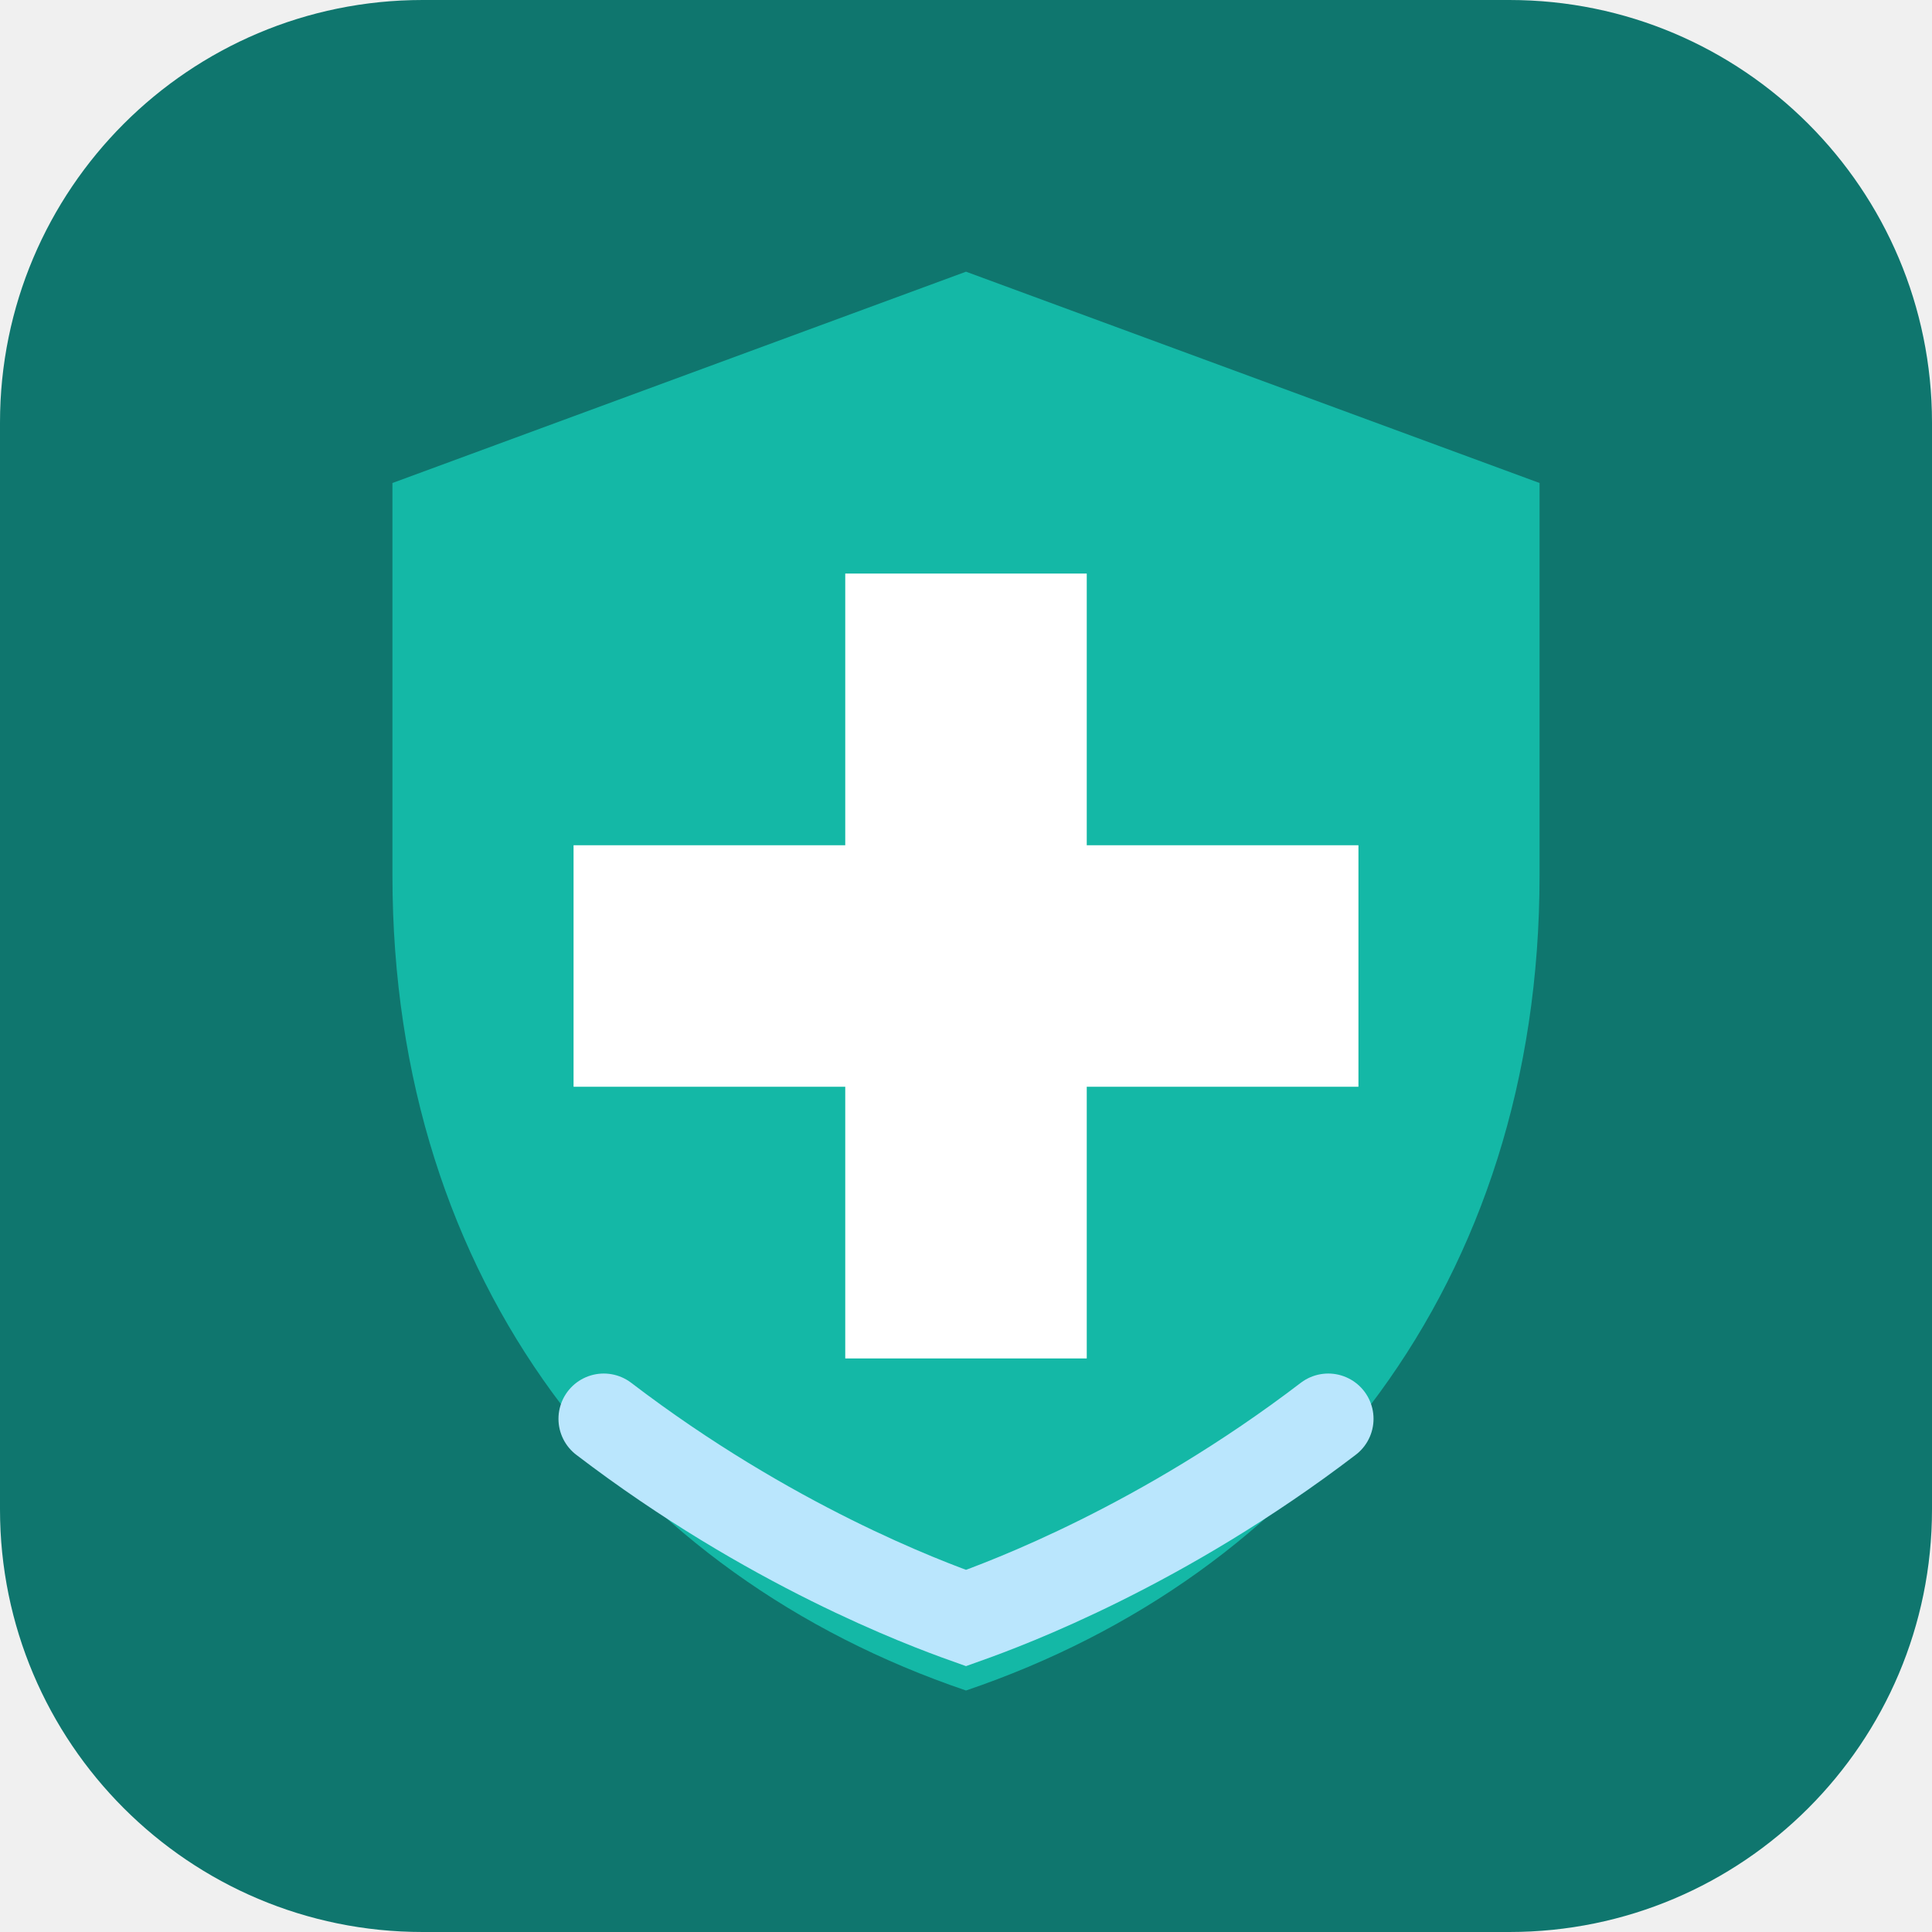
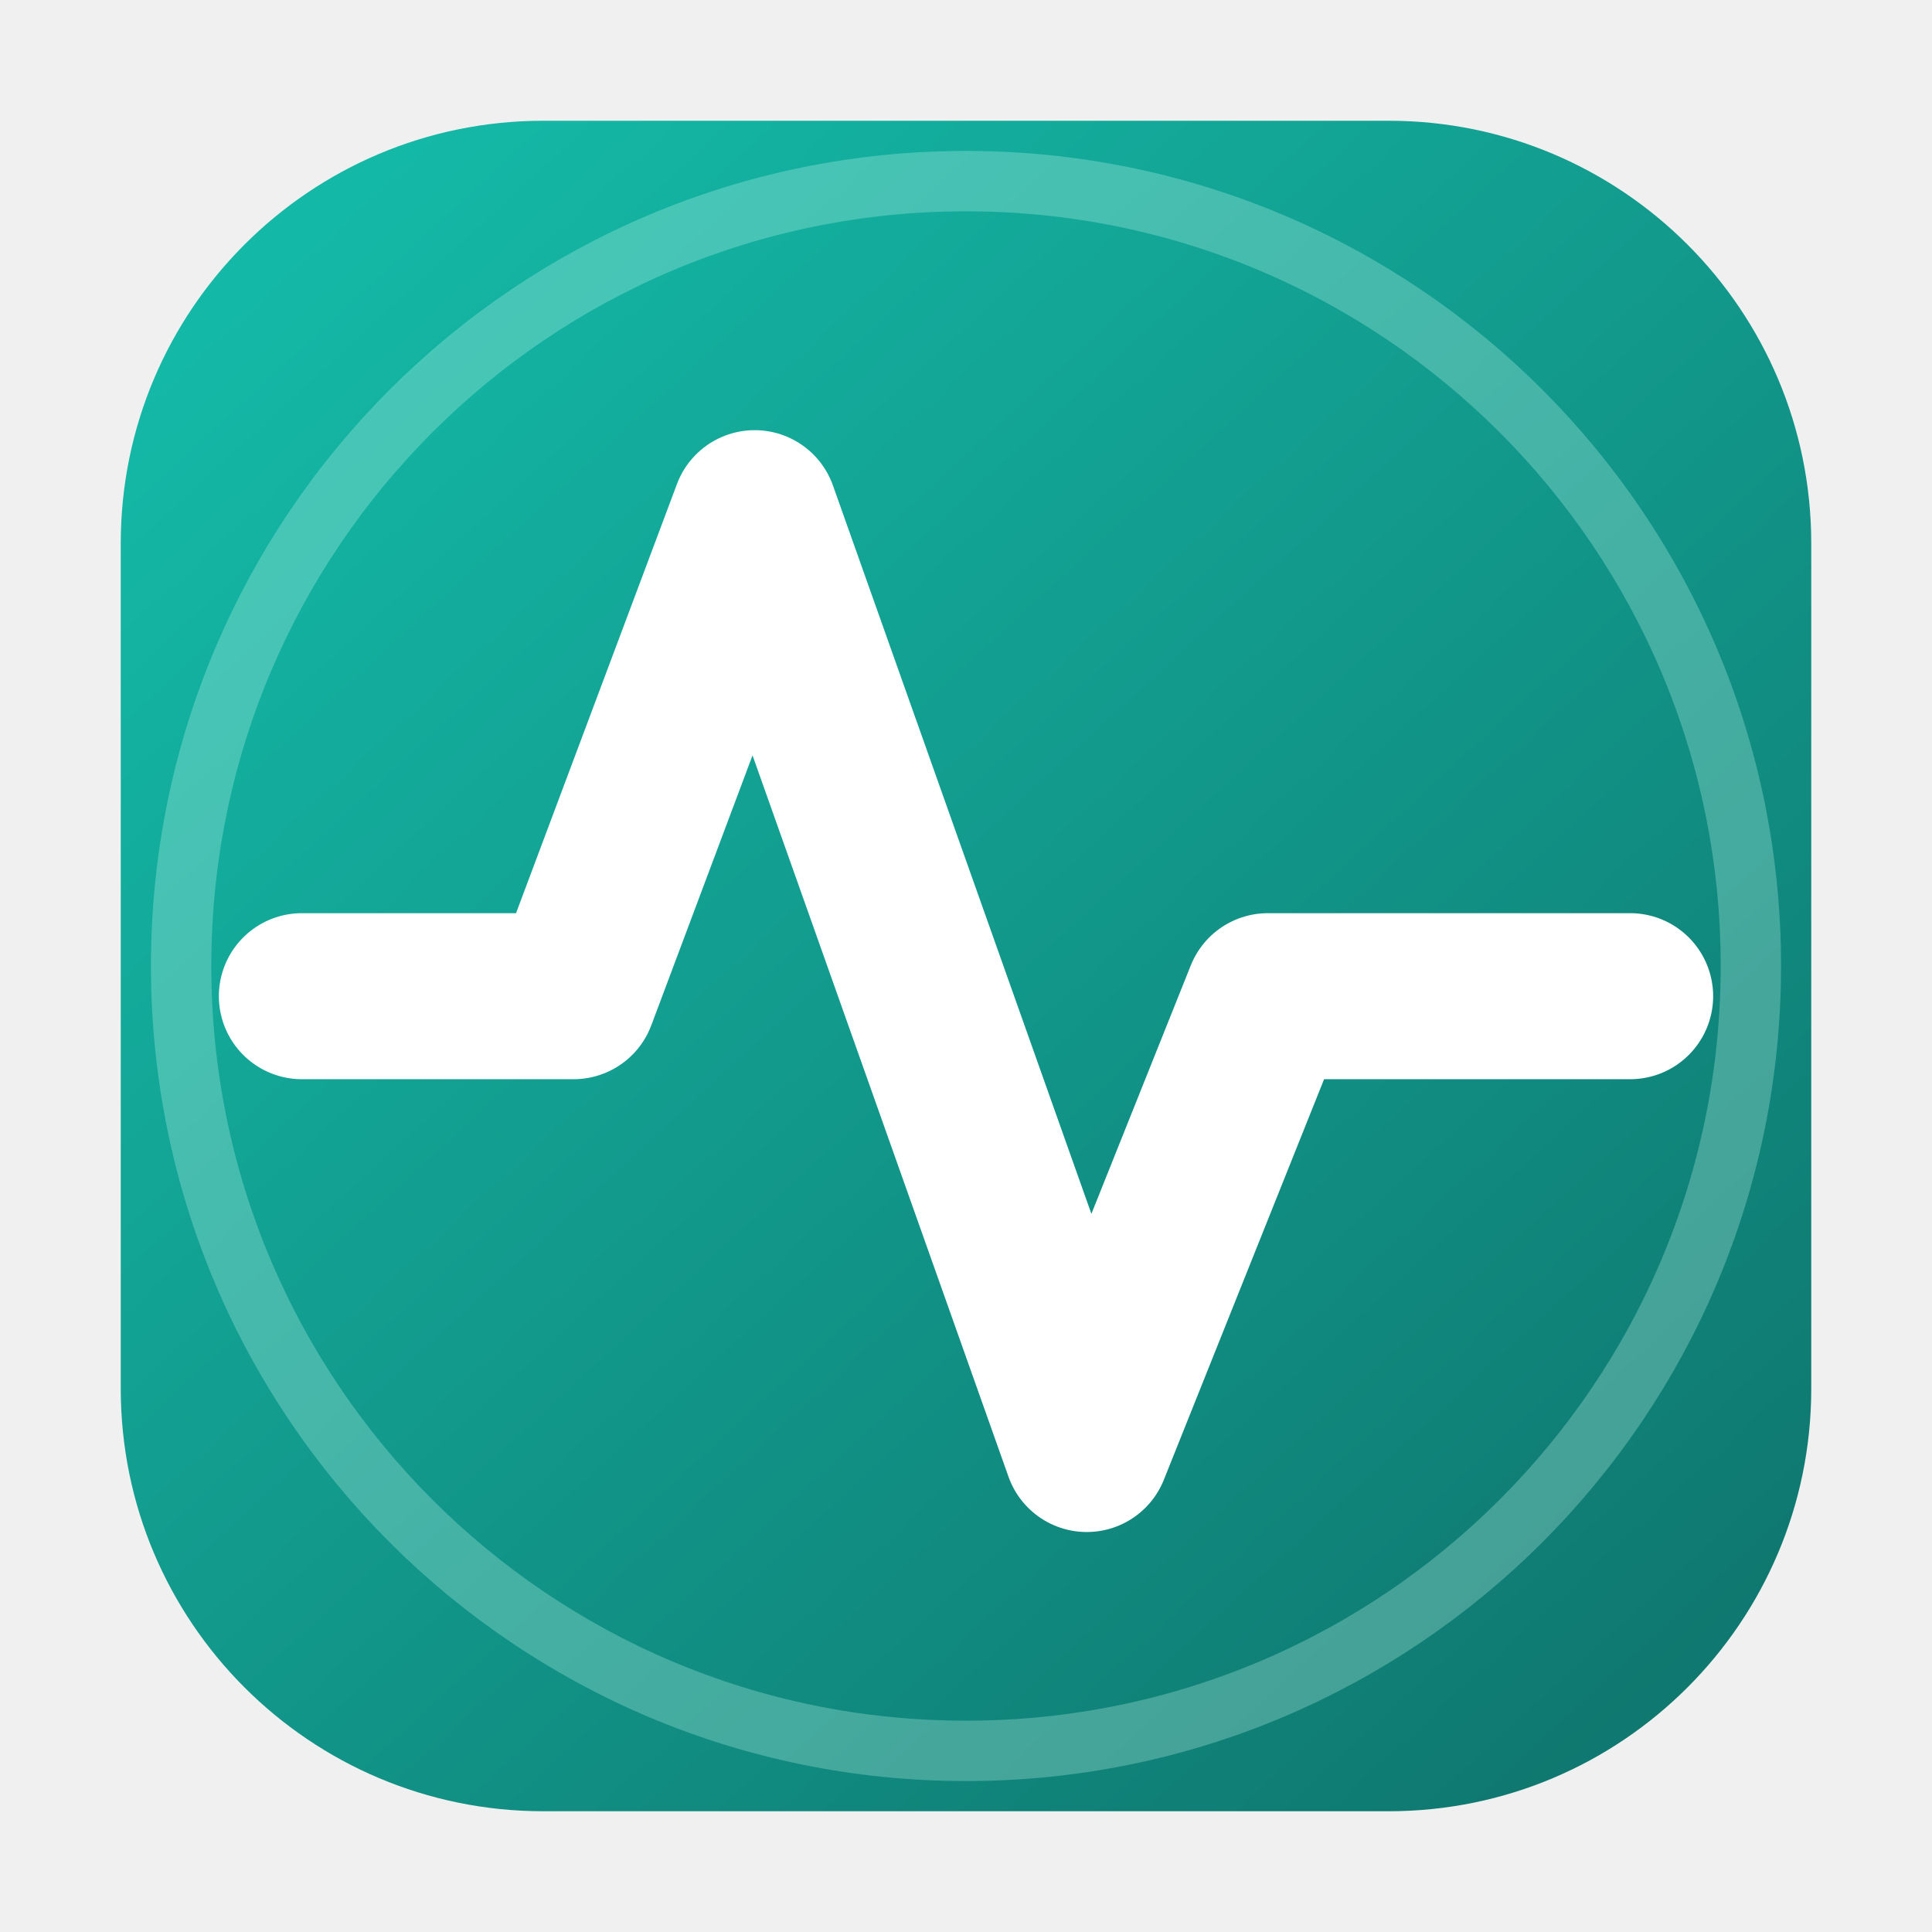
<svg xmlns="http://www.w3.org/2000/svg" width="64" height="64" viewBox="0 0 64 64" fill="none">
-   <rect width="64" height="64" rx="14" fill="#0F766E" />
-   <path d="M32 9L51 16V29C51 42.5 43.2 52.2 32 56C20.8 52.2 13 42.5 13 29V16L32 9Z" fill="#14B8A6" />
-   <path d="M28 19H36V28H45V36H36V45H28V36H19V28H28V19Z" fill="white" />
-   <path d="M20 47C25.5 51.2 30.6 53.1 32 53.6C33.4 53.1 38.5 51.2 44 47" stroke="#BAE6FD" stroke-width="3" stroke-linecap="round" />
+   <defs>
+     <linearGradient id="logo" x1="10" y1="8" x2="56" y2="58" gradientUnits="userSpaceOnUse">
+       <stop stop-color="#14B8A6" />
+       <stop offset="1" stop-color="#0F766E" />
+     </linearGradient>
+   </defs>
+   <rect x="4" y="4" width="56" height="56" rx="14" fill="url(#logo)" />
+   <path d="M10 33H19L25 17L36 48L42 33H54" stroke="#FFFFFF" stroke-width="5.5" stroke-linecap="round" stroke-linejoin="round" />
+   <circle cx="32" cy="32" r="26" stroke="#CCFBF1" stroke-opacity="0.28" stroke-width="2" />
</svg>
